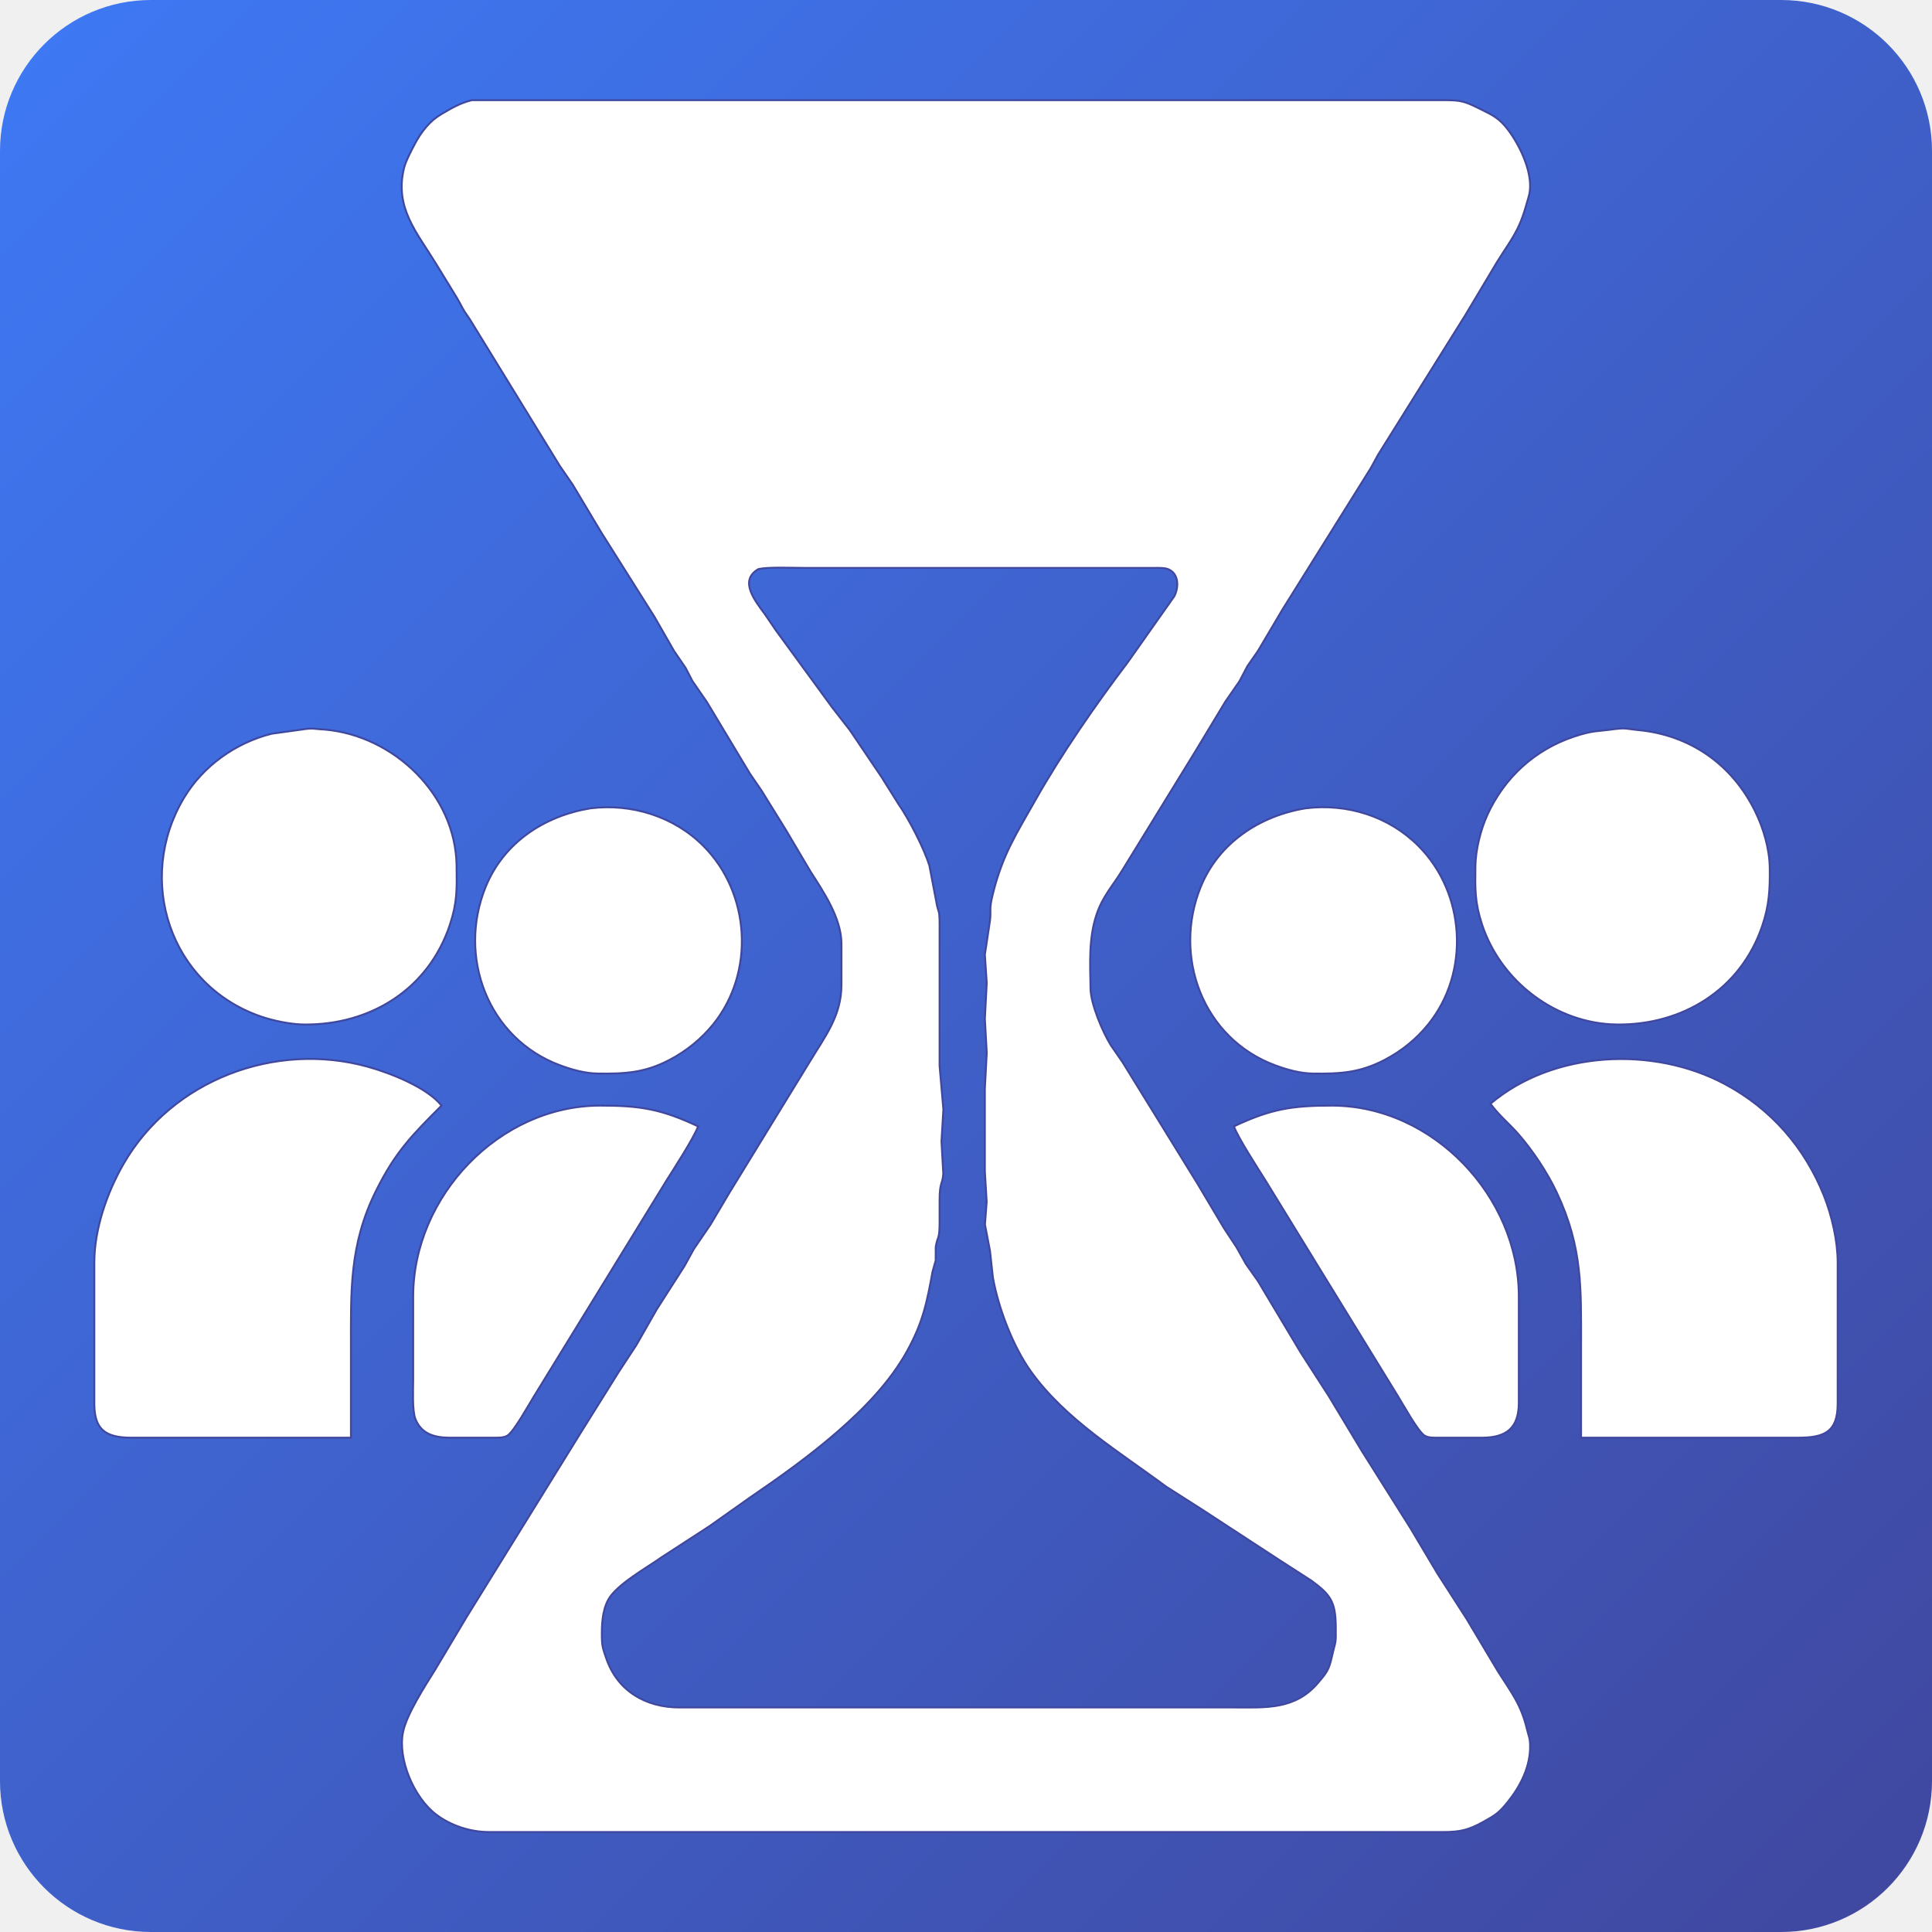
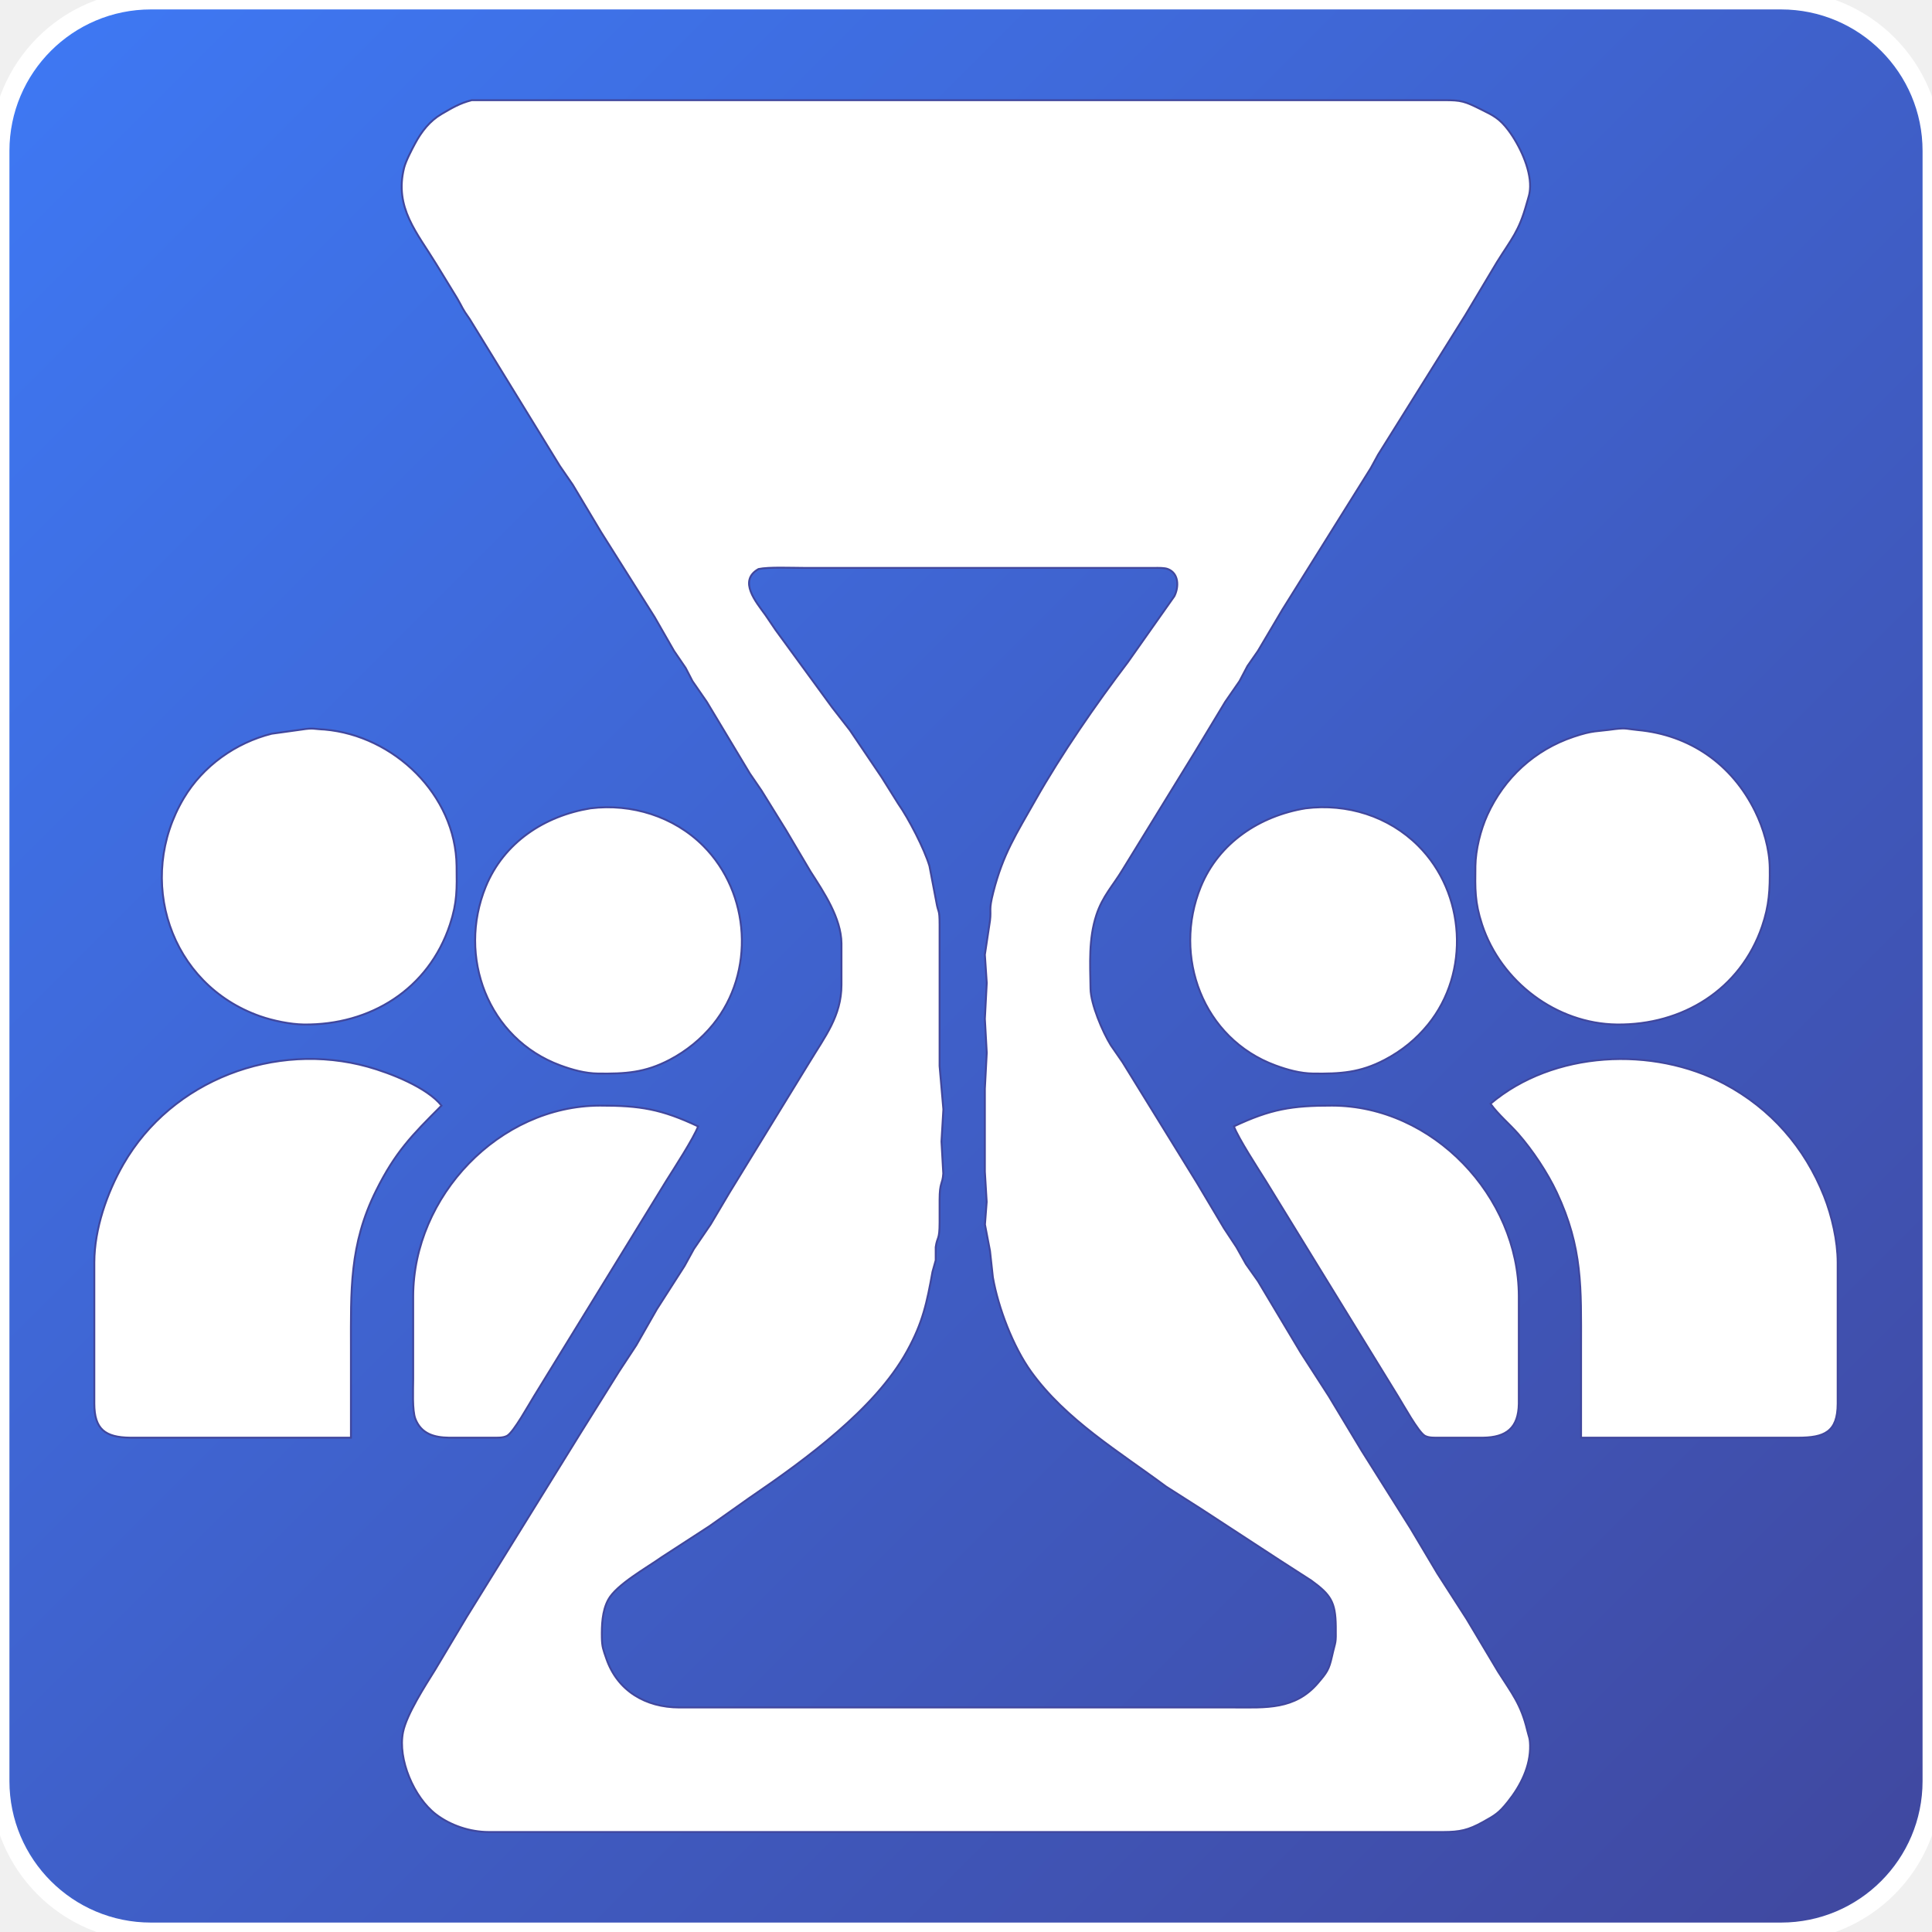
<svg xmlns="http://www.w3.org/2000/svg" width="135px" height="135px" viewBox="0 0 1024 1024">
  <defs>
    <linearGradient id="myLinearGradient3" x1="0%" y1="0%" x2="100%" y2="100%" spreadMethod="pad">
      <stop offset="0%" stop-color="#3e79f5" stop-opacity="1" />
      <stop offset="100%" stop-color="#40479e" stop-opacity="1" />
    </linearGradient>
  </defs>
-   <rect x="0" y="0" width="1024px" height="1024px" rx="80" ry="80" style="fill:url(#myLinearGradient3); stroke: none; stroke-width: 1;" />
+   <rect x="0" y="0" width="1024px" height="1024px" rx="80" ry="80" style="fill:url(#myLinearGradient3); stroke: white; stroke-width: 10;" />
  <path id="Selection" fill="white" stroke="#40479e" stroke-width="1" d="M 309.00,53.11            C 309.00,53.11 422.00,53.11 422.00,53.11              422.00,53.11 765.00,53.11 765.00,53.11              774.68,53.02 776.41,53.75 785.00,58.00              791.59,61.25 794.80,62.83 799.45,69.00              805.25,76.72 811.22,89.19 810.98,99.00              810.88,102.88 810.13,104.39 809.13,108.00              805.02,122.82 801.15,126.51 793.37,139.00              793.37,139.00 776.65,167.00 776.65,167.00              776.65,167.00 730.41,241.00 730.41,241.00              730.41,241.00 726.59,248.00 726.59,248.00              726.59,248.00 679.75,323.00 679.75,323.00              679.75,323.00 666.74,345.00 666.74,345.00              666.74,345.00 661.18,353.00 661.18,353.00              661.18,353.00 656.97,361.00 656.97,361.00              656.97,361.00 649.37,372.00 649.37,372.00              649.37,372.00 633.68,398.00 633.68,398.00              633.68,398.00 594.97,461.00 594.97,461.00              589.84,469.51 584.38,474.98 581.09,485.00              576.96,497.62 577.79,510.86 578.00,524.00              578.14,532.32 584.38,546.92 588.75,554.00              588.75,554.00 594.97,563.00 594.97,563.00              594.97,563.00 634.45,627.00 634.45,627.00              634.45,627.00 648.74,651.00 648.74,651.00              648.74,651.00 655.33,661.00 655.33,661.00              655.33,661.00 660.38,670.00 660.38,670.00              660.38,670.00 666.74,679.00 666.74,679.00              666.74,679.00 689.46,717.00 689.46,717.00              689.46,717.00 704.29,740.00 704.29,740.00              704.29,740.00 721.75,769.00 721.75,769.00              721.75,769.00 747.57,810.00 747.57,810.00              747.57,810.00 761.86,834.00 761.86,834.00              761.86,834.00 777.29,858.00 777.29,858.00              777.29,858.00 794.01,886.00 794.01,886.00              801.41,897.65 806.15,903.29 809.44,917.00              810.29,920.55 810.88,920.99 810.98,925.00              811.25,936.08 805.97,946.53 799.19,955.00              794.43,960.95 792.51,962.09 786.00,965.70              778.23,970.01 773.77,970.99 765.00,971.00              765.00,971.00 259.00,971.00 259.00,971.00              249.21,970.98 238.85,967.61 231.00,961.59              219.50,952.77 210.68,932.45 213.63,918.00              215.55,908.61 225.41,893.38 230.63,885.00              230.63,885.00 247.35,857.00 247.35,857.00              247.35,857.00 307.43,760.00 307.43,760.00              307.43,760.00 328.05,727.00 328.05,727.00              328.05,727.00 337.25,713.00 337.25,713.00              337.25,713.00 348.09,694.00 348.09,694.00              348.09,694.00 362.82,671.00 362.82,671.00              362.82,671.00 367.76,662.00 367.76,662.00              367.76,662.00 376.63,649.00 376.63,649.00              376.63,649.00 386.71,632.00 386.71,632.00              386.71,632.00 429.03,563.00 429.03,563.00              437.14,549.54 445.97,538.60 446.00,522.00              446.00,522.00 446.00,500.00 446.00,500.00              445.83,486.54 436.67,472.94 429.64,462.00              429.64,462.00 416.63,440.00 416.63,440.00              416.63,440.00 403.62,419.00 403.62,419.00              403.62,419.00 397.46,410.00 397.46,410.00              397.46,410.00 374.63,372.00 374.63,372.00              374.63,372.00 367.03,361.00 367.03,361.00              367.03,361.00 363.41,354.00 363.41,354.00              363.41,354.00 357.26,345.00 357.26,345.00              357.26,345.00 346.94,327.00 346.94,327.00              346.94,327.00 318.58,282.00 318.58,282.00              318.58,282.00 303.63,257.00 303.63,257.00              303.63,257.00 296.76,247.00 296.76,247.00              296.76,247.00 258.71,185.00 258.71,185.00              258.71,185.00 248.88,169.00 248.88,169.00              244.72,163.21 245.39,163.36 242.26,158.00              242.26,158.00 231.24,140.00 231.24,140.00              221.07,123.31 208.93,110.12 214.17,89.00              215.07,85.39 218.20,79.41 220.04,76.00              223.38,69.78 227.81,64.06 234.00,60.46              239.62,57.19 243.55,54.77 250.00,53.11              250.00,53.11 309.00,53.11 309.00,53.11 Z            M 405.72,326.00            C 405.72,326.00 411.15,334.00 411.15,334.00              411.15,334.00 441.09,375.00 441.09,375.00              441.09,375.00 450.43,387.00 450.43,387.00              450.43,387.00 467.31,412.00 467.31,412.00              467.31,412.00 476.08,426.00 476.08,426.00              481.59,433.84 489.89,449.83 492.63,459.00              492.63,459.00 496.26,478.00 496.26,478.00              497.34,484.41 497.98,481.33 498.00,490.00              498.00,490.00 498.00,565.00 498.00,565.00              498.00,565.00 500.00,588.00 500.00,588.00              500.00,588.00 499.00,605.00 499.00,605.00              499.00,605.00 499.95,622.00 499.95,622.00              499.55,628.05 498.02,626.23 498.00,636.00              498.00,636.00 498.00,648.00 498.00,648.00              497.98,657.63 496.79,655.08 495.94,661.00              495.94,661.00 495.94,668.00 495.94,668.00              495.94,668.00 494.25,674.00 494.25,674.00              491.29,690.45 489.11,700.92 480.82,716.00              471.86,732.28 457.92,746.60 444.00,758.71              429.22,771.57 413.14,783.04 397.00,794.05              397.00,794.05 376.00,808.91 376.00,808.91              376.00,808.91 351.00,825.14 351.00,825.14              342.95,830.86 326.62,839.87 322.31,848.00              319.13,854.00 318.90,861.39 319.00,868.00              319.09,872.91 319.76,874.42 321.33,879.00              327.24,896.25 342.22,904.97 360.00,905.00              360.00,905.00 628.00,905.00 628.00,905.00              628.00,905.00 654.00,905.00 654.00,905.00              670.90,905.00 686.35,906.31 698.56,892.00              703.25,886.50 704.40,884.96 705.95,878.00              707.98,868.94 708.11,872.07 708.00,862.00              707.84,849.05 705.30,845.22 695.00,837.72              695.00,837.72 678.00,826.77 678.00,826.77              678.00,826.77 637.00,800.00 637.00,800.00              637.00,800.00 618.00,787.88 618.00,787.88              593.17,769.43 564.87,752.52 546.49,727.00              536.94,713.73 529.08,693.11 526.25,677.00              526.25,677.00 524.72,663.00 524.72,663.00              524.72,663.00 522.05,649.00 522.05,649.00              522.05,649.00 522.96,637.00 522.96,637.00              522.96,637.00 522.00,621.00 522.00,621.00              522.00,621.00 522.00,577.00 522.00,577.00              522.00,577.00 523.00,558.00 523.00,558.00              523.00,558.00 522.00,540.00 522.00,540.00              522.00,540.00 523.00,521.00 523.00,521.00              523.00,521.00 522.00,506.00 522.00,506.00              522.00,506.00 524.71,488.00 524.71,488.00              525.47,481.65 523.94,482.83 526.44,473.00              531.64,452.54 538.72,441.94 548.83,424.00              562.43,399.90 580.98,373.08 597.77,351.00              597.77,351.00 622.44,316.00 622.44,316.00              624.87,311.14 624.91,303.88 618.98,301.60              617.13,300.89 614.02,301.00 612.00,301.00              612.00,301.00 471.00,301.00 471.00,301.00              471.00,301.00 426.00,301.00 426.00,301.00              419.86,301.00 407.40,300.44 402.02,301.60              391.03,307.83 400.81,319.15 405.72,326.00 Z            M 172.00,386.67            C 208.73,389.86 241.55,421.21 242.00,459.00              242.14,471.12 242.38,478.16 238.48,490.00              227.17,524.34 196.22,543.41 161.00,543.00              153.90,542.91 144.71,541.00 138.00,538.66              89.83,521.85 71.82,465.97 97.45,423.00              107.60,405.99 124.88,393.70 144.00,388.89              144.00,388.89 160.00,386.67 160.00,386.67              166.38,385.67 166.23,386.45 172.00,386.67 Z            M 868.00,386.93            C 895.70,389.49 917.95,405.04 930.24,430.00              934.64,438.93 937.88,450.00 938.00,460.00              938.13,471.51 937.73,479.90 933.92,491.00              922.40,524.60 891.67,543.40 857.00,543.00              824.89,542.62 795.51,520.33 785.52,490.00              781.62,478.16 781.86,471.12 782.00,459.00              782.10,450.45 784.78,439.77 788.31,432.00              797.28,412.24 813.40,397.45 834.00,390.52              844.61,386.95 846.07,387.84 856.00,386.42              862.16,385.69 862.29,386.40 868.00,386.93 Z            M 372.71,448.29            C 397.75,473.32 400.27,515.43 377.91,543.00              371.68,550.67 363.76,557.08 355.00,561.68              341.81,568.61 331.39,569.17 317.00,569.00              310.19,568.92 303.36,567.03 297.00,564.68              258.51,550.49 242.34,507.00 257.45,470.00              267.07,446.46 288.63,432.42 313.00,428.43              334.70,425.75 357.13,432.70 372.71,448.29 Z            M 751.71,448.29            C 776.75,473.32 779.27,515.45 756.91,543.00              750.57,550.81 742.92,557.00 734.00,561.68              720.81,568.61 710.39,569.17 696.00,569.00              689.19,568.92 682.36,567.03 676.00,564.68              637.55,550.50 621.36,506.95 636.45,470.00              646.00,446.63 667.79,432.39 692.00,428.43              713.90,425.72 736.00,432.57 751.71,448.29 Z            M 69.00,762.00            C 55.72,761.84 50.02,757.51 50.00,744.00              50.00,744.00 50.00,696.00 50.00,696.00              50.00,696.00 50.00,669.00 50.00,669.00              50.03,651.42 56.73,632.12 65.43,617.00              91.14,572.33 145.97,551.78 195.00,565.42              206.80,568.71 226.41,576.36 234.00,586.00              218.18,601.82 209.54,610.60 199.37,631.00              185.04,659.73 186.00,684.23 186.00,715.00              186.00,715.00 186.00,762.00 186.00,762.00              186.00,762.00 69.00,762.00 69.00,762.00 Z            M 914.00,574.49            C 938.56,587.54 956.59,608.22 966.80,634.00              970.93,644.43 973.98,657.77 974.00,669.00              974.00,669.00 974.00,744.00 974.00,744.00              973.98,759.09 966.86,761.98 953.00,762.00              953.00,762.00 838.00,762.00 838.00,762.00              838.00,762.00 838.00,714.00 838.00,714.00              838.00,682.78 838.94,661.45 825.11,632.00              820.21,621.57 812.29,609.64 804.71,601.00              799.92,595.53 794.25,590.93 790.00,585.00              823.35,556.81 876.18,554.39 914.00,574.49 Z            M 353.05,626.00            C 353.05,626.00 326.05,670.00 326.05,670.00              326.05,670.00 283.05,740.00 283.05,740.00              280.40,744.23 272.29,758.99 268.82,760.98              266.67,762.20 263.43,762.00 261.00,762.00              261.00,762.00 238.00,762.00 238.00,762.00              230.19,761.90 223.29,760.02 220.15,752.00              218.41,747.56 219.00,736.24 219.00,731.00              219.00,731.00 219.00,687.00 219.00,687.00              219.08,634.12 264.52,586.08 318.00,586.00              339.24,585.97 350.47,587.80 370.00,597.00              367.69,603.25 357.15,619.45 353.05,626.00 Z            M 706.00,586.00            C 759.48,586.08 804.92,634.12 805.00,687.00              805.00,687.00 805.00,744.00 805.00,744.00              804.84,756.80 798.36,761.85 786.00,762.00              786.00,762.00 763.00,762.00 763.00,762.00              760.57,762.00 757.33,762.20 755.18,760.98              751.71,758.99 743.60,744.23 740.95,740.00              740.95,740.00 697.95,670.00 697.95,670.00              697.95,670.00 670.95,626.00 670.95,626.00              666.85,619.45 656.31,603.25 654.00,597.00              673.53,587.80 684.76,585.97 706.00,586.00 Z" />
</svg>
